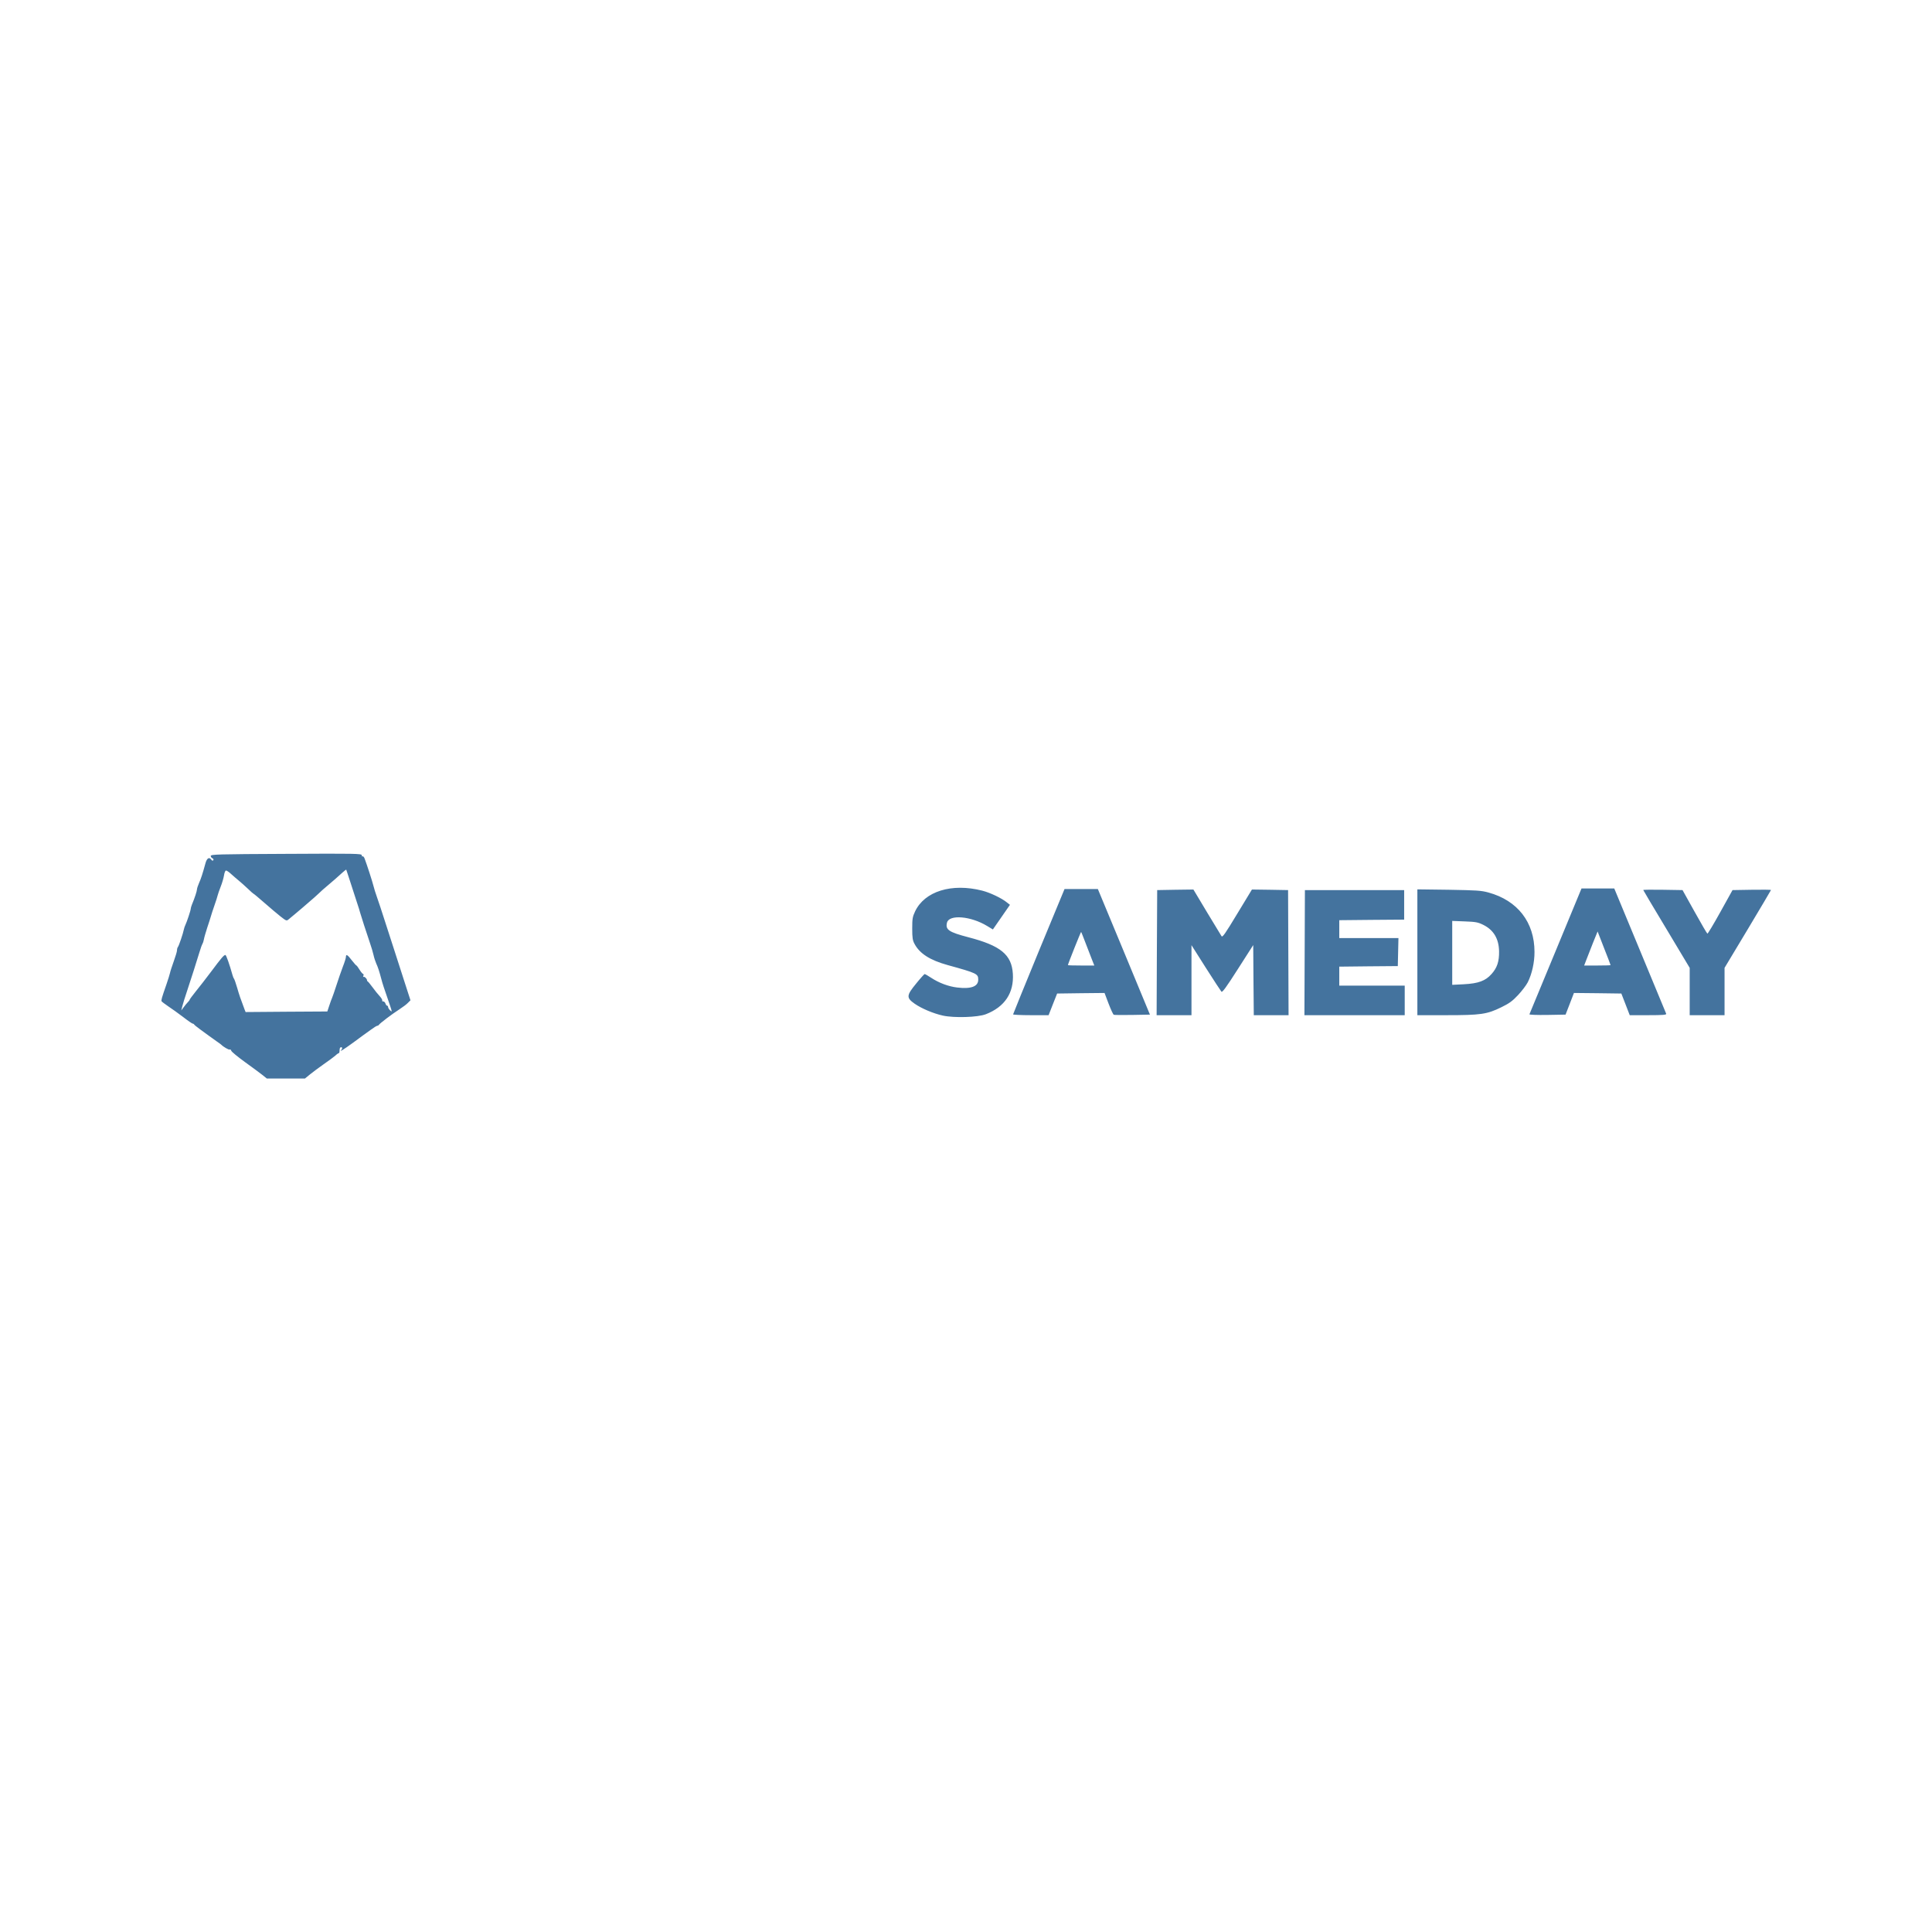
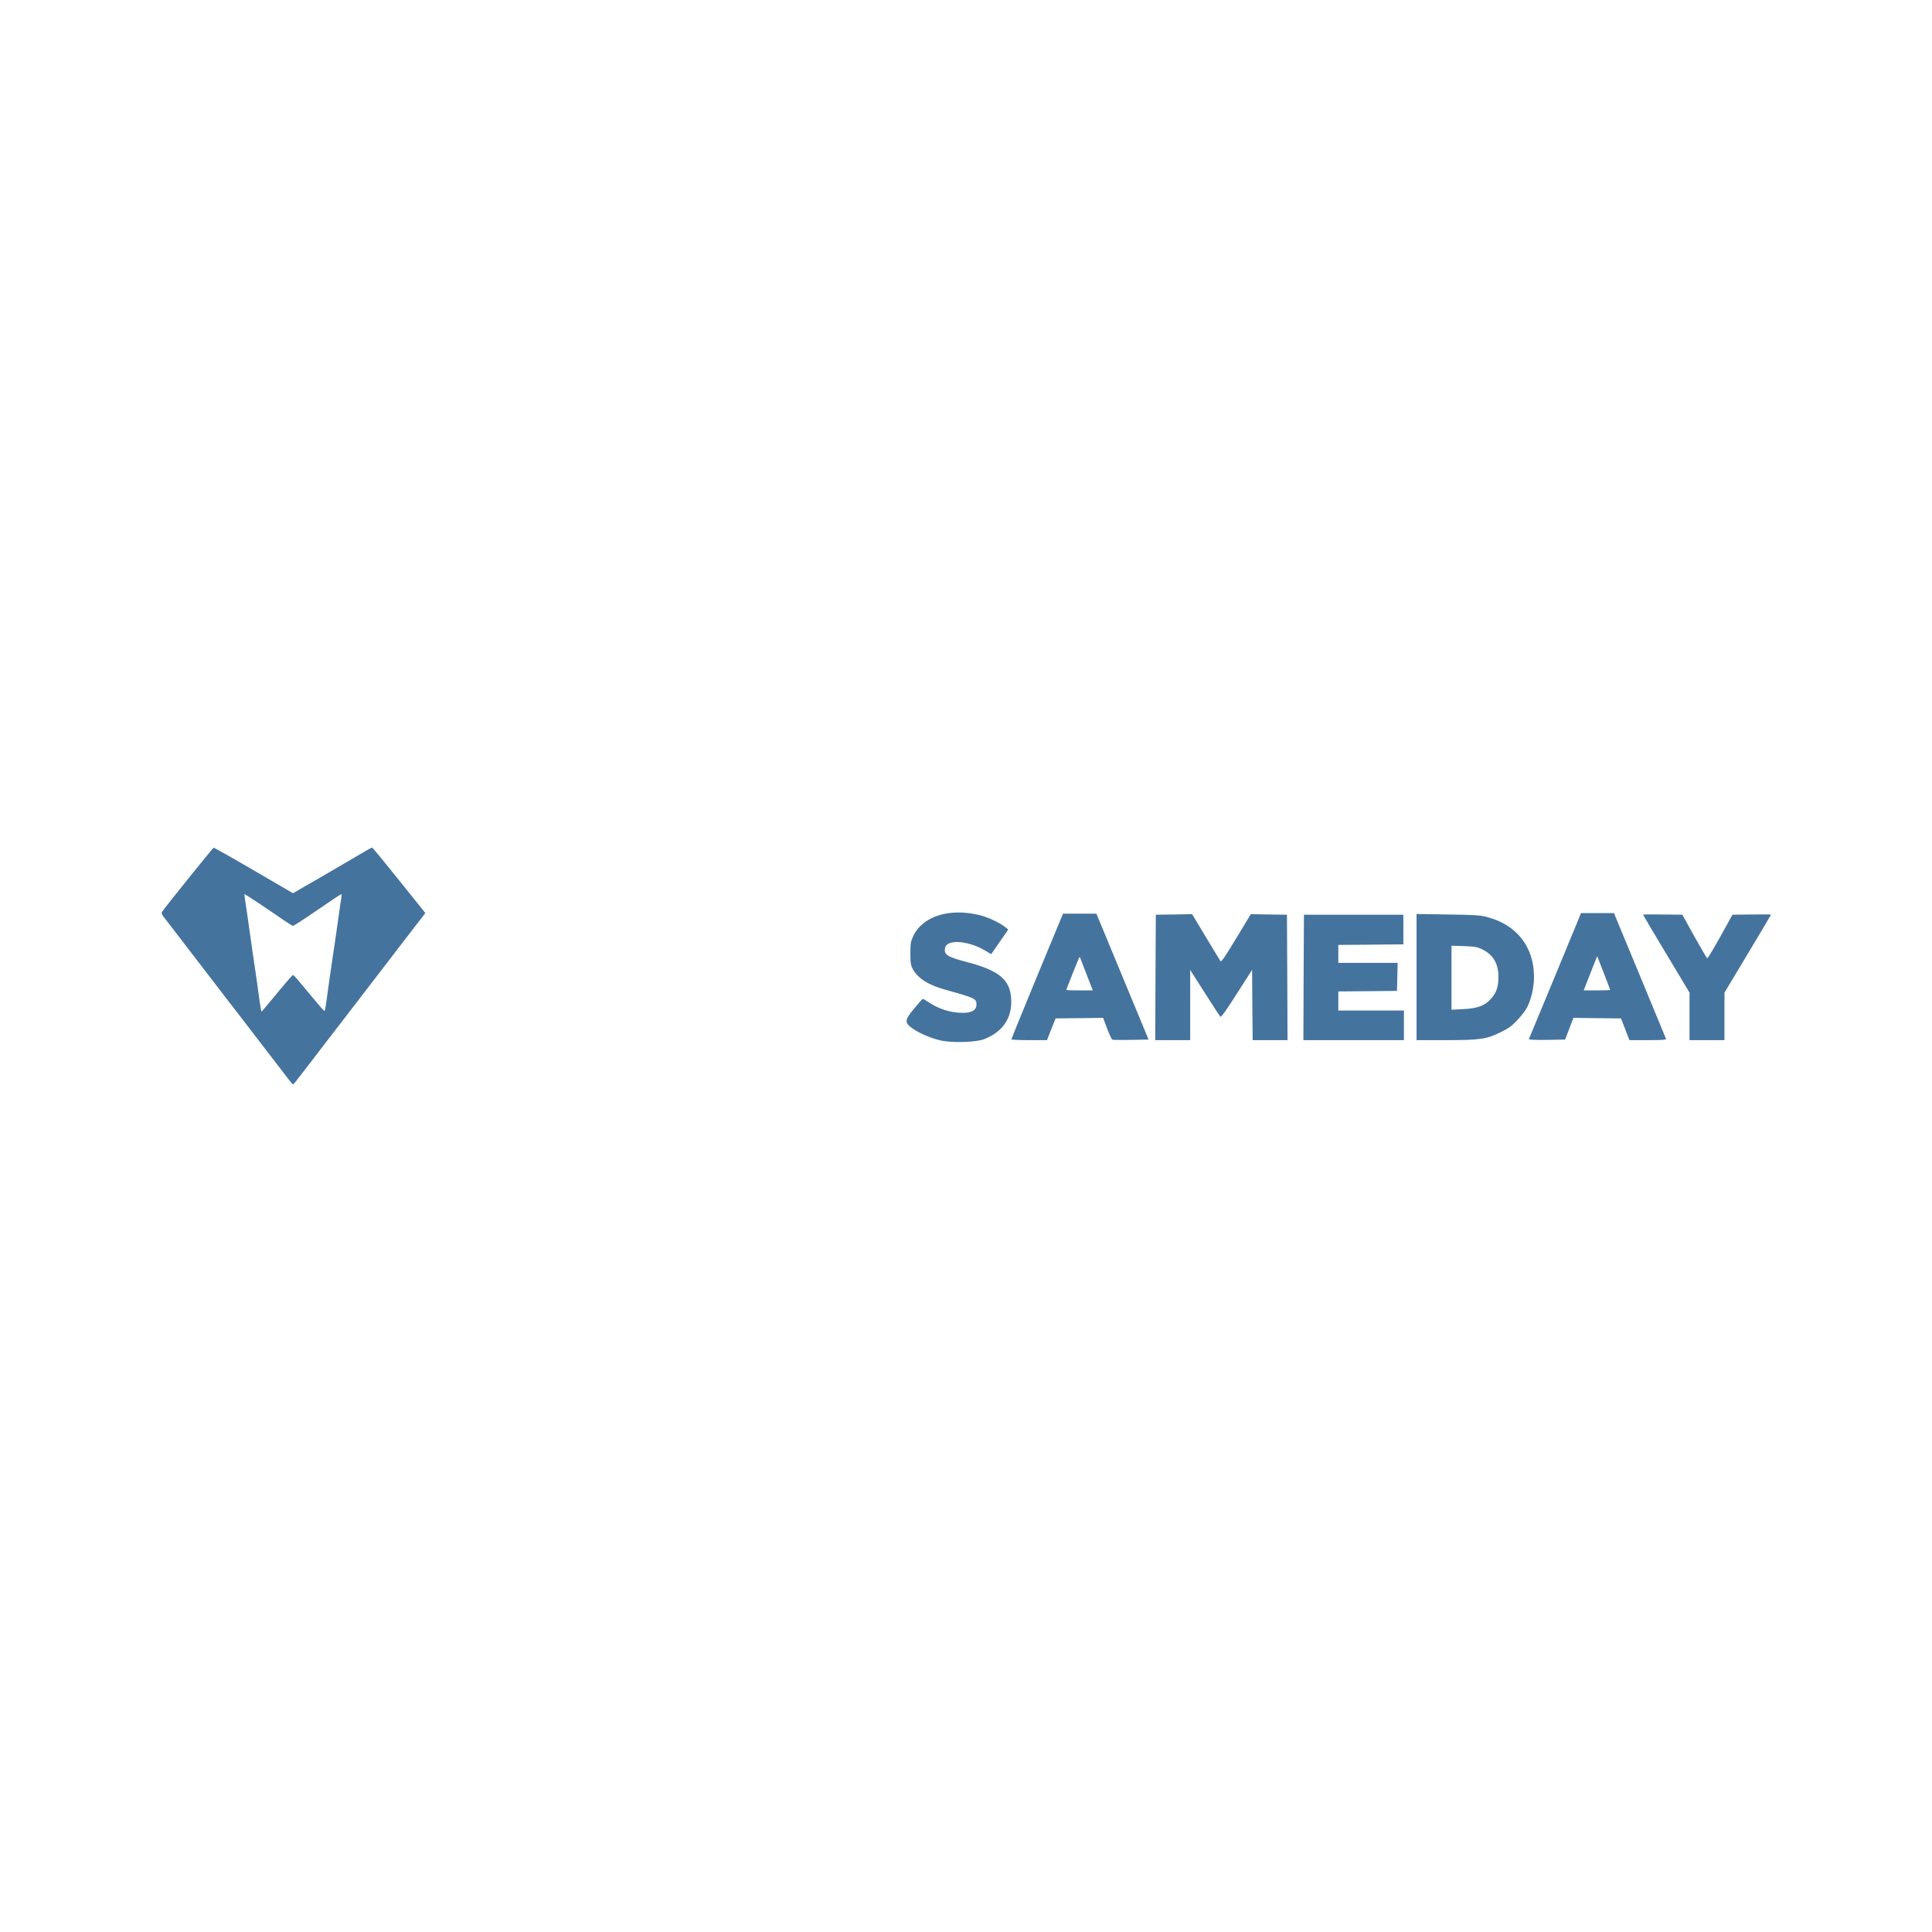
<svg xmlns="http://www.w3.org/2000/svg" viewBox="0 0 24 24">
-   <path fill="#44739e" fill-rule="evenodd" d="M 3.259,13.353 C 3.227,13.328 3.130,13.256 3.041,13.192 C 2.953,13.128 2.877,13.066 2.873,13.053 C 2.869,13.040 2.860,13.033 2.853,13.038 C 2.843,13.044 2.772,13.003 2.749,12.978 C 2.746,12.974 2.719,12.955 2.690,12.935 C 2.662,12.915 2.620,12.885 2.598,12.869 C 2.576,12.853 2.526,12.817 2.487,12.788 C 2.447,12.759 2.413,12.731 2.411,12.726 C 2.408,12.720 2.401,12.716 2.394,12.716 C 2.387,12.716 2.333,12.679 2.274,12.633 C 2.214,12.588 2.132,12.528 2.090,12.501 C 2.049,12.473 2.012,12.445 2.008,12.439 C 2.000,12.427 2.008,12.399 2.069,12.224 C 2.089,12.166 2.108,12.104 2.112,12.086 C 2.115,12.068 2.136,12.004 2.158,11.943 C 2.180,11.882 2.199,11.820 2.199,11.804 C 2.199,11.789 2.204,11.771 2.210,11.764 C 2.222,11.751 2.275,11.594 2.284,11.546 C 2.287,11.529 2.296,11.504 2.303,11.490 C 2.322,11.451 2.369,11.309 2.369,11.291 C 2.369,11.282 2.376,11.258 2.384,11.238 C 2.419,11.154 2.447,11.068 2.447,11.047 C 2.448,11.034 2.459,10.999 2.473,10.968 C 2.497,10.915 2.517,10.853 2.552,10.725 C 2.569,10.662 2.598,10.642 2.623,10.677 C 2.635,10.693 2.643,10.696 2.650,10.685 C 2.655,10.676 2.650,10.666 2.639,10.662 C 2.628,10.658 2.618,10.644 2.618,10.633 C 2.618,10.613 2.697,10.611 3.556,10.607 C 4.420,10.602 4.494,10.604 4.494,10.624 C 4.494,10.636 4.499,10.642 4.505,10.638 C 4.511,10.634 4.523,10.647 4.530,10.667 C 4.558,10.741 4.627,10.954 4.639,11.004 C 4.646,11.033 4.665,11.095 4.682,11.142 C 4.699,11.189 4.747,11.334 4.788,11.463 C 4.830,11.593 4.883,11.758 4.907,11.831 C 4.930,11.903 4.983,12.066 5.024,12.194 L 5.099,12.426 L 5.068,12.457 C 5.052,12.475 5.002,12.512 4.959,12.540 C 4.871,12.596 4.712,12.717 4.706,12.732 C 4.703,12.737 4.695,12.742 4.688,12.742 C 4.680,12.742 4.644,12.764 4.608,12.791 C 4.571,12.818 4.528,12.849 4.512,12.860 C 4.497,12.871 4.440,12.912 4.387,12.952 C 4.333,12.991 4.275,13.032 4.257,13.042 C 4.228,13.059 4.226,13.059 4.242,13.040 C 4.251,13.029 4.253,13.016 4.247,13.012 C 4.229,13.002 4.218,13.017 4.218,13.052 C 4.218,13.069 4.214,13.083 4.208,13.083 C 4.203,13.083 4.183,13.096 4.166,13.113 C 4.148,13.129 4.083,13.177 4.021,13.220 C 3.960,13.263 3.883,13.320 3.849,13.348 L 3.788,13.398 L 3.552,13.398 L 3.315,13.398 L 3.259,13.353 Z M 11.712,12.616 C 11.592,12.589 11.450,12.529 11.363,12.469 C 11.257,12.395 11.259,12.366 11.381,12.218 C 11.433,12.153 11.481,12.101 11.486,12.100 C 11.492,12.100 11.527,12.120 11.565,12.145 C 11.663,12.210 11.781,12.254 11.889,12.267 C 12.063,12.288 12.152,12.255 12.152,12.170 C 12.152,12.097 12.136,12.089 11.774,11.989 C 11.553,11.928 11.425,11.846 11.361,11.726 C 11.337,11.682 11.332,11.651 11.332,11.535 C 11.332,11.413 11.336,11.389 11.367,11.323 C 11.485,11.072 11.822,10.967 12.202,11.064 C 12.300,11.089 12.445,11.158 12.509,11.211 L 12.546,11.240 L 12.440,11.393 L 12.334,11.546 L 12.261,11.502 C 12.058,11.379 11.790,11.358 11.764,11.461 C 11.742,11.549 11.785,11.579 12.030,11.643 C 12.430,11.747 12.567,11.859 12.582,12.096 C 12.597,12.334 12.481,12.508 12.247,12.599 C 12.147,12.638 11.853,12.647 11.712,12.616 Z M 12.585,12.601 C 12.585,12.596 12.729,12.243 12.904,11.817 L 13.224,11.044 L 13.431,11.044 L 13.638,11.044 L 13.962,11.824 L 14.285,12.604 L 14.068,12.608 C 13.949,12.610 13.844,12.609 13.836,12.606 C 13.828,12.603 13.799,12.540 13.771,12.467 L 13.721,12.335 L 13.426,12.338 L 13.132,12.342 L 13.079,12.476 L 13.026,12.611 L 12.805,12.611 C 12.684,12.611 12.585,12.606 12.585,12.601 Z M 14.371,11.834 L 14.375,11.057 L 14.600,11.053 L 14.825,11.050 L 14.992,11.329 C 15.084,11.482 15.166,11.617 15.174,11.629 C 15.186,11.648 15.218,11.602 15.370,11.350 L 15.552,11.050 L 15.776,11.053 L 16.001,11.057 L 16.004,11.834 L 16.007,12.611 L 15.791,12.611 L 15.575,12.611 L 15.571,12.175 L 15.568,11.740 L 15.378,12.037 C 15.232,12.266 15.184,12.331 15.173,12.319 C 15.165,12.310 15.077,12.176 14.979,12.022 L 14.801,11.741 L 14.801,12.176 L 14.801,12.611 L 14.584,12.611 L 14.368,12.611 L 14.371,11.834 Z M 16.207,11.834 L 16.210,11.057 L 16.827,11.057 L 17.443,11.057 L 17.443,11.240 L 17.443,11.424 L 17.040,11.427 L 16.637,11.431 L 16.637,11.542 L 16.637,11.653 L 17.004,11.653 L 17.372,11.653 L 17.368,11.827 L 17.364,12.001 L 17.000,12.004 L 16.637,12.008 L 16.637,12.126 L 16.637,12.244 L 17.043,12.244 L 17.450,12.244 L 17.450,12.427 L 17.450,12.611 L 16.827,12.611 L 16.204,12.611 L 16.207,11.834 Z M 17.607,11.829 L 17.607,11.048 L 17.997,11.053 C 18.343,11.059 18.399,11.062 18.490,11.087 C 18.852,11.186 19.062,11.456 19.062,11.825 C 19.063,11.954 19.030,12.101 18.978,12.203 C 18.959,12.240 18.905,12.311 18.857,12.362 C 18.787,12.437 18.747,12.465 18.651,12.512 C 18.472,12.600 18.395,12.611 17.968,12.611 L 17.607,12.611 L 17.607,11.829 Z M 18.999,12.600 C 19.002,12.593 19.148,12.239 19.325,11.813 L 19.646,11.037 L 19.849,11.037 L 20.053,11.037 L 20.372,11.806 C 20.548,12.230 20.694,12.584 20.698,12.593 C 20.703,12.607 20.661,12.611 20.475,12.611 L 20.245,12.611 L 20.193,12.476 L 20.141,12.342 L 19.846,12.338 L 19.552,12.335 L 19.500,12.470 L 19.448,12.604 L 19.221,12.608 C 19.092,12.610 18.997,12.606 18.999,12.600 Z M 20.990,12.317 L 20.990,12.023 L 20.702,11.542 C 20.543,11.278 20.413,11.059 20.413,11.056 C 20.413,11.052 20.523,11.051 20.657,11.053 L 20.901,11.057 L 21.051,11.326 C 21.133,11.473 21.204,11.596 21.210,11.598 C 21.215,11.600 21.288,11.479 21.371,11.329 L 21.522,11.057 L 21.761,11.053 C 21.892,11.051 22.000,11.052 22.000,11.056 C 22.000,11.059 21.870,11.278 21.712,11.542 L 21.423,12.023 L 21.423,12.317 L 21.423,12.611 L 21.207,12.611 L 20.990,12.611 L 20.990,12.317 Z M 4.090,12.493 C 4.103,12.453 4.119,12.409 4.126,12.394 C 4.132,12.380 4.157,12.309 4.180,12.237 C 4.203,12.165 4.239,12.062 4.259,12.009 C 4.280,11.956 4.297,11.901 4.297,11.888 C 4.297,11.848 4.317,11.859 4.370,11.929 C 4.398,11.965 4.424,11.994 4.428,11.994 C 4.432,11.994 4.449,12.018 4.467,12.047 C 4.485,12.076 4.505,12.099 4.511,12.099 C 4.517,12.099 4.519,12.109 4.514,12.122 C 4.509,12.134 4.509,12.140 4.514,12.136 C 4.524,12.125 4.559,12.157 4.559,12.176 C 4.559,12.183 4.564,12.191 4.569,12.193 C 4.575,12.196 4.601,12.228 4.629,12.266 C 4.656,12.303 4.695,12.352 4.717,12.375 C 4.738,12.398 4.752,12.422 4.748,12.429 C 4.744,12.435 4.750,12.440 4.761,12.440 C 4.771,12.440 4.784,12.452 4.789,12.467 C 4.793,12.481 4.802,12.493 4.809,12.493 C 4.816,12.493 4.821,12.501 4.821,12.510 C 4.821,12.520 4.833,12.539 4.847,12.552 C 4.872,12.574 4.872,12.571 4.843,12.485 C 4.767,12.265 4.752,12.220 4.736,12.158 C 4.710,12.060 4.695,12.015 4.673,11.967 C 4.662,11.942 4.647,11.896 4.640,11.863 C 4.633,11.831 4.613,11.763 4.595,11.712 C 4.558,11.604 4.476,11.351 4.472,11.332 C 4.471,11.325 4.453,11.266 4.431,11.201 C 4.410,11.136 4.372,11.021 4.348,10.945 C 4.323,10.870 4.303,10.806 4.301,10.803 C 4.300,10.801 4.277,10.818 4.250,10.843 C 4.176,10.910 4.149,10.934 4.073,10.998 C 4.034,11.030 3.981,11.077 3.955,11.103 C 3.928,11.128 3.881,11.171 3.849,11.197 C 3.818,11.224 3.774,11.261 3.753,11.280 C 3.731,11.299 3.691,11.333 3.663,11.356 C 3.635,11.379 3.601,11.408 3.586,11.420 C 3.560,11.442 3.557,11.441 3.484,11.384 C 3.443,11.351 3.352,11.275 3.283,11.214 C 3.213,11.153 3.154,11.103 3.150,11.103 C 3.147,11.103 3.115,11.075 3.079,11.040 C 3.043,11.006 2.993,10.961 2.967,10.940 C 2.942,10.920 2.900,10.883 2.873,10.859 C 2.847,10.834 2.817,10.814 2.808,10.814 C 2.799,10.814 2.788,10.839 2.783,10.873 C 2.778,10.905 2.760,10.968 2.742,11.013 C 2.724,11.059 2.707,11.108 2.704,11.122 C 2.701,11.137 2.683,11.193 2.664,11.247 C 2.645,11.301 2.625,11.363 2.619,11.385 C 2.613,11.406 2.593,11.469 2.574,11.525 C 2.556,11.581 2.537,11.645 2.533,11.669 C 2.529,11.692 2.520,11.718 2.515,11.725 C 2.509,11.733 2.491,11.783 2.475,11.837 C 2.439,11.957 2.380,12.140 2.322,12.316 C 2.298,12.388 2.272,12.470 2.265,12.499 L 2.252,12.552 L 2.281,12.513 C 2.297,12.491 2.320,12.463 2.333,12.450 C 2.346,12.438 2.356,12.423 2.356,12.419 C 2.356,12.414 2.390,12.368 2.431,12.317 C 2.473,12.266 2.560,12.153 2.625,12.067 C 2.749,11.901 2.781,11.863 2.800,11.863 C 2.810,11.863 2.852,11.982 2.888,12.112 C 2.893,12.130 2.901,12.151 2.907,12.158 C 2.913,12.166 2.930,12.216 2.946,12.270 C 2.970,12.355 2.990,12.413 3.039,12.542 L 3.051,12.572 L 3.558,12.568 L 4.066,12.565 L 4.090,12.493 Z M 18.397,12.191 C 18.450,12.171 18.488,12.145 18.529,12.099 C 18.598,12.022 18.624,11.944 18.622,11.817 C 18.619,11.660 18.553,11.551 18.424,11.488 C 18.359,11.456 18.331,11.451 18.195,11.446 L 18.040,11.440 L 18.040,11.837 L 18.040,12.234 L 18.181,12.227 C 18.277,12.222 18.345,12.211 18.397,12.191 Z M 13.567,11.926 C 13.552,11.888 13.516,11.795 13.487,11.719 C 13.458,11.643 13.433,11.579 13.430,11.577 C 13.427,11.573 13.266,11.975 13.266,11.989 C 13.266,11.992 13.340,11.994 13.430,11.994 L 13.594,11.994 L 13.567,11.926 Z M 20.007,11.989 C 20.007,11.985 19.971,11.890 19.926,11.777 L 19.846,11.571 L 19.788,11.714 C 19.757,11.792 19.719,11.888 19.705,11.926 L 19.679,11.994 L 19.843,11.994 C 19.933,11.994 20.007,11.992 20.007,11.989 Z" />
+   <path fill="#44739e" fill-rule="evenodd" d="M 3.581,13.403 C 3.552,13.366 3.481,13.273 3.423,13.197 C 3.364,13.121 3.279,13.009 3.232,12.949 C 3.185,12.888 3.092,12.767 3.025,12.679 C 2.957,12.592 2.870,12.478 2.831,12.428 C 2.547,12.058 2.392,11.857 2.245,11.665 C 2.179,11.579 2.096,11.471 2.062,11.427 C 2.001,11.349 2.000,11.346 2.021,11.316 C 2.069,11.247 2.643,10.535 2.653,10.531 C 2.660,10.529 2.884,10.655 3.152,10.812 L 3.640,11.096 L 3.781,11.014 C 3.859,10.970 3.940,10.922 3.962,10.910 C 3.984,10.897 4.090,10.835 4.199,10.772 C 4.307,10.708 4.414,10.646 4.435,10.634 C 4.457,10.621 4.506,10.593 4.544,10.570 C 4.583,10.547 4.618,10.529 4.623,10.529 C 4.628,10.529 4.779,10.712 4.958,10.936 L 5.284,11.342 L 5.220,11.425 C 5.185,11.471 5.102,11.579 5.035,11.665 C 4.888,11.857 4.733,12.058 4.449,12.428 C 4.410,12.478 4.323,12.592 4.256,12.679 C 4.188,12.767 4.095,12.888 4.048,12.949 C 4.002,13.009 3.916,13.121 3.858,13.197 C 3.677,13.433 3.647,13.471 3.640,13.471 C 3.637,13.471 3.610,13.441 3.581,13.403 Z M 11.690,12.926 C 11.569,12.899 11.427,12.839 11.339,12.778 C 11.233,12.704 11.235,12.675 11.357,12.527 C 11.410,12.462 11.458,12.409 11.463,12.409 C 11.469,12.408 11.504,12.429 11.542,12.454 C 11.640,12.519 11.758,12.563 11.867,12.576 C 12.041,12.597 12.130,12.564 12.130,12.479 C 12.130,12.406 12.115,12.398 11.751,12.297 C 11.530,12.236 11.401,12.154 11.337,12.034 C 11.313,11.989 11.309,11.959 11.309,11.843 C 11.309,11.721 11.313,11.696 11.344,11.630 C 11.462,11.378 11.799,11.274 12.180,11.371 C 12.278,11.396 12.424,11.465 12.489,11.518 L 12.525,11.547 L 12.419,11.700 L 12.313,11.853 L 12.239,11.809 C 12.036,11.686 11.768,11.665 11.742,11.769 C 11.720,11.857 11.762,11.886 12.008,11.950 C 12.409,12.055 12.546,12.167 12.561,12.404 C 12.576,12.643 12.460,12.817 12.225,12.909 C 12.125,12.948 11.831,12.957 11.690,12.926 Z M 12.564,12.911 C 12.564,12.905 12.708,12.552 12.884,12.125 L 13.205,11.350 L 13.412,11.350 L 13.620,11.350 L 13.944,12.132 L 14.268,12.914 L 14.051,12.918 C 13.931,12.920 13.826,12.919 13.818,12.915 C 13.810,12.912 13.781,12.850 13.753,12.777 L 13.703,12.644 L 13.408,12.648 L 13.113,12.651 L 13.059,12.786 L 13.006,12.921 L 12.785,12.921 C 12.663,12.921 12.564,12.916 12.564,12.911 Z M 14.354,12.142 L 14.358,11.363 L 14.583,11.360 L 14.809,11.356 L 14.977,11.636 C 15.069,11.789 15.151,11.925 15.159,11.937 C 15.171,11.955 15.203,11.910 15.356,11.657 L 15.538,11.356 L 15.763,11.360 L 15.987,11.363 L 15.991,12.142 L 15.994,12.921 L 15.777,12.921 L 15.561,12.921 L 15.557,12.484 L 15.554,12.048 L 15.363,12.346 C 15.217,12.575 15.169,12.640 15.158,12.628 C 15.150,12.619 15.062,12.485 14.964,12.330 L 14.785,12.049 L 14.785,12.485 L 14.785,12.921 L 14.568,12.921 L 14.351,12.921 L 14.354,12.142 Z M 16.194,12.142 L 16.198,11.363 L 16.815,11.363 L 17.433,11.363 L 17.433,11.547 L 17.433,11.731 L 17.029,11.735 L 16.625,11.738 L 16.625,11.850 L 16.625,11.961 L 16.993,11.961 L 17.362,11.961 L 17.358,12.135 L 17.354,12.309 L 16.989,12.313 L 16.625,12.316 L 16.625,12.434 L 16.625,12.553 L 17.032,12.553 L 17.440,12.553 L 17.440,12.737 L 17.440,12.921 L 16.815,12.921 L 16.191,12.921 L 16.194,12.142 Z M 17.597,12.137 L 17.597,11.354 L 17.988,11.360 C 18.335,11.365 18.391,11.369 18.482,11.394 C 18.845,11.493 19.055,11.764 19.056,12.133 C 19.056,12.262 19.023,12.410 18.971,12.512 C 18.953,12.549 18.898,12.620 18.850,12.671 C 18.780,12.746 18.740,12.775 18.643,12.822 C 18.465,12.909 18.387,12.921 17.959,12.921 L 17.597,12.921 L 17.597,12.137 Z M 18.992,12.909 C 18.995,12.903 19.142,12.548 19.319,12.121 L 19.640,11.343 L 19.845,11.343 L 20.049,11.343 L 20.369,12.114 C 20.544,12.539 20.691,12.893 20.695,12.903 C 20.700,12.917 20.658,12.921 20.471,12.921 L 20.241,12.921 L 20.189,12.786 L 20.137,12.651 L 19.842,12.648 L 19.546,12.644 L 19.494,12.779 L 19.442,12.914 L 19.215,12.918 C 19.085,12.920 18.990,12.916 18.992,12.909 Z M 20.988,12.626 L 20.988,12.331 L 20.699,11.849 C 20.540,11.585 20.410,11.365 20.410,11.362 C 20.410,11.359 20.520,11.358 20.654,11.360 L 20.899,11.363 L 21.048,11.633 C 21.131,11.781 21.203,11.903 21.208,11.905 C 21.214,11.907 21.286,11.786 21.370,11.636 L 21.521,11.363 L 21.760,11.360 C 21.892,11.358 22.000,11.359 22.000,11.362 C 22.000,11.365 21.870,11.585 21.711,11.849 L 21.422,12.331 L 21.422,12.626 L 21.422,12.921 L 21.205,12.921 L 20.988,12.921 L 20.988,12.626 Z M 3.358,12.439 C 3.560,12.195 3.631,12.112 3.641,12.112 C 3.650,12.112 3.720,12.194 3.922,12.438 C 3.979,12.508 4.029,12.562 4.033,12.559 C 4.036,12.555 4.047,12.498 4.056,12.431 C 4.076,12.277 4.108,12.058 4.133,11.889 C 4.152,11.767 4.167,11.660 4.212,11.343 C 4.221,11.275 4.233,11.193 4.239,11.163 C 4.244,11.132 4.245,11.107 4.241,11.107 C 4.234,11.107 4.163,11.154 3.814,11.392 C 3.726,11.452 3.647,11.501 3.640,11.501 C 3.632,11.501 3.581,11.470 3.525,11.431 C 3.341,11.303 3.046,11.107 3.039,11.107 C 3.035,11.107 3.037,11.132 3.042,11.163 C 3.047,11.193 3.059,11.275 3.069,11.343 C 3.102,11.577 3.129,11.770 3.148,11.899 C 3.159,11.969 3.175,12.085 3.186,12.155 C 3.196,12.225 3.211,12.333 3.219,12.395 C 3.235,12.513 3.244,12.566 3.250,12.566 C 3.252,12.566 3.300,12.509 3.358,12.439 Z M 18.389,12.500 C 18.442,12.480 18.480,12.454 18.521,12.408 C 18.591,12.331 18.616,12.253 18.614,12.125 C 18.612,11.968 18.546,11.858 18.416,11.795 C 18.351,11.763 18.323,11.758 18.186,11.753 L 18.031,11.748 L 18.031,12.145 L 18.031,12.543 L 18.172,12.536 C 18.269,12.531 18.337,12.520 18.389,12.500 Z M 13.548,12.234 C 13.533,12.196 13.497,12.103 13.468,12.027 C 13.439,11.951 13.414,11.887 13.412,11.885 C 13.408,11.881 13.247,12.284 13.247,12.297 C 13.247,12.300 13.321,12.303 13.411,12.303 L 13.575,12.303 L 13.548,12.234 Z M 20.002,12.297 C 20.002,12.294 19.966,12.198 19.922,12.085 L 19.841,11.878 L 19.783,12.022 C 19.752,12.100 19.714,12.196 19.700,12.234 L 19.674,12.303 L 19.838,12.303 C 19.929,12.303 20.002,12.300 20.002,12.297 Z" />
</svg>
